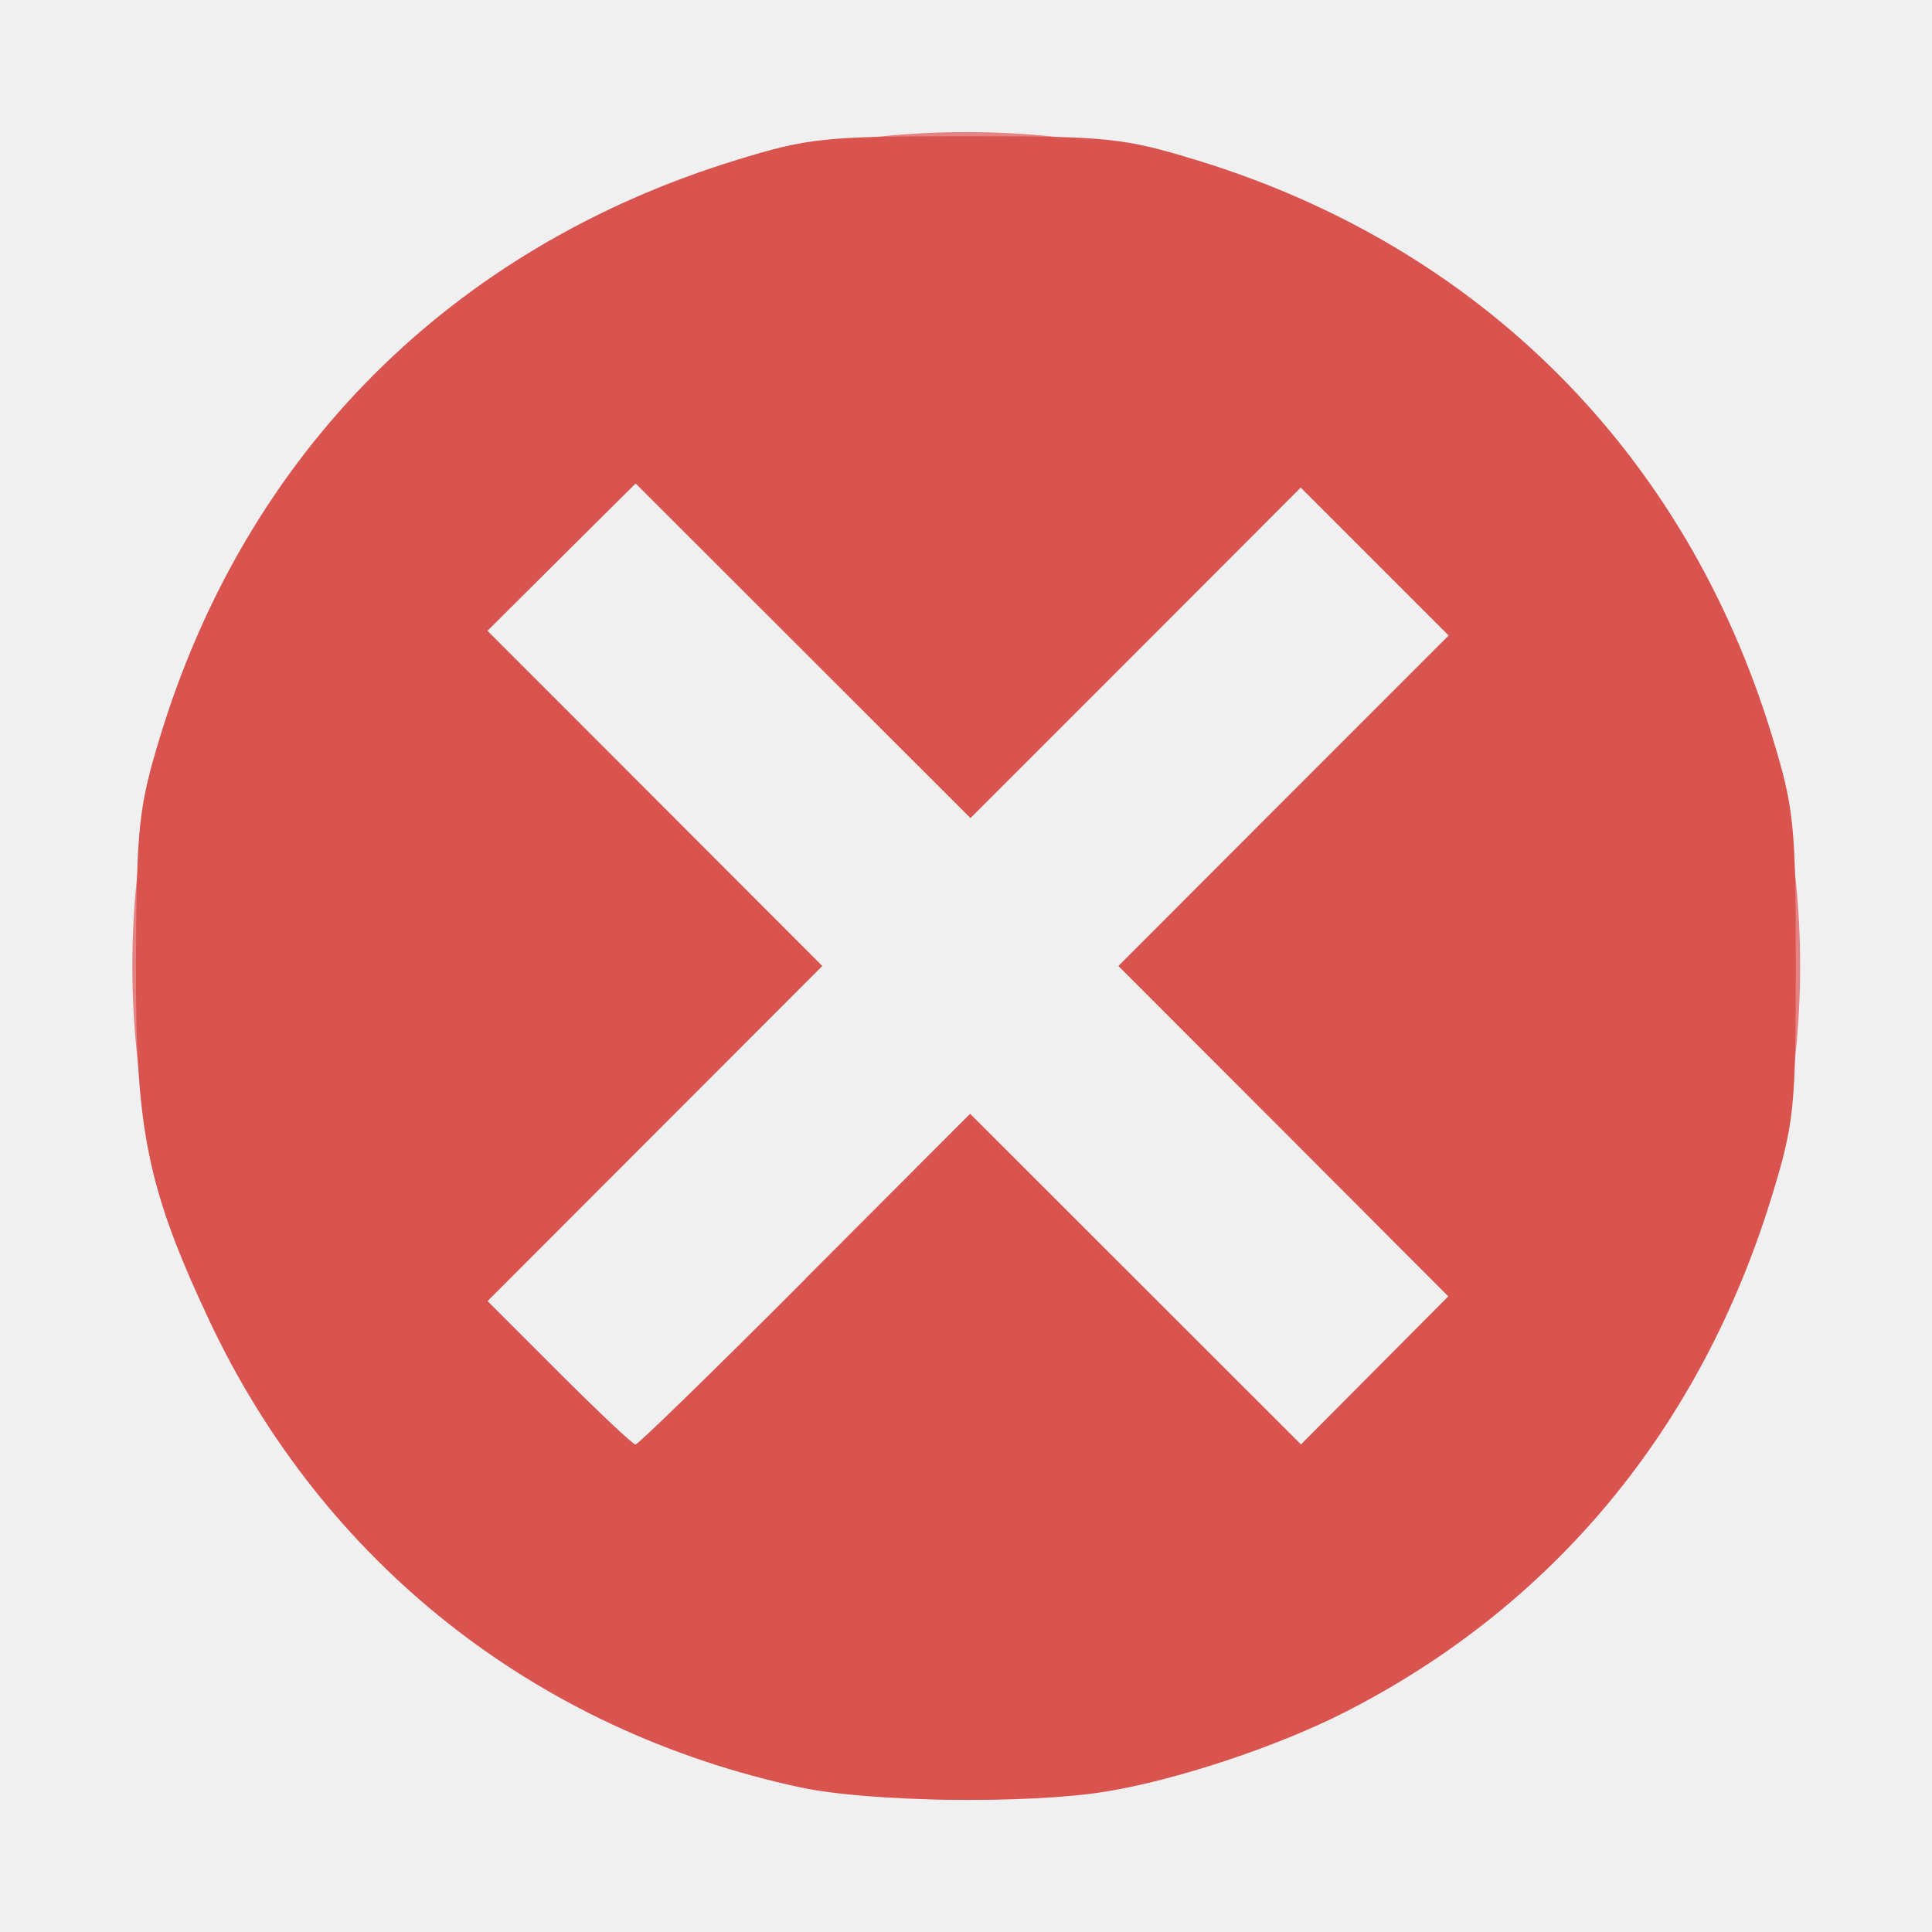
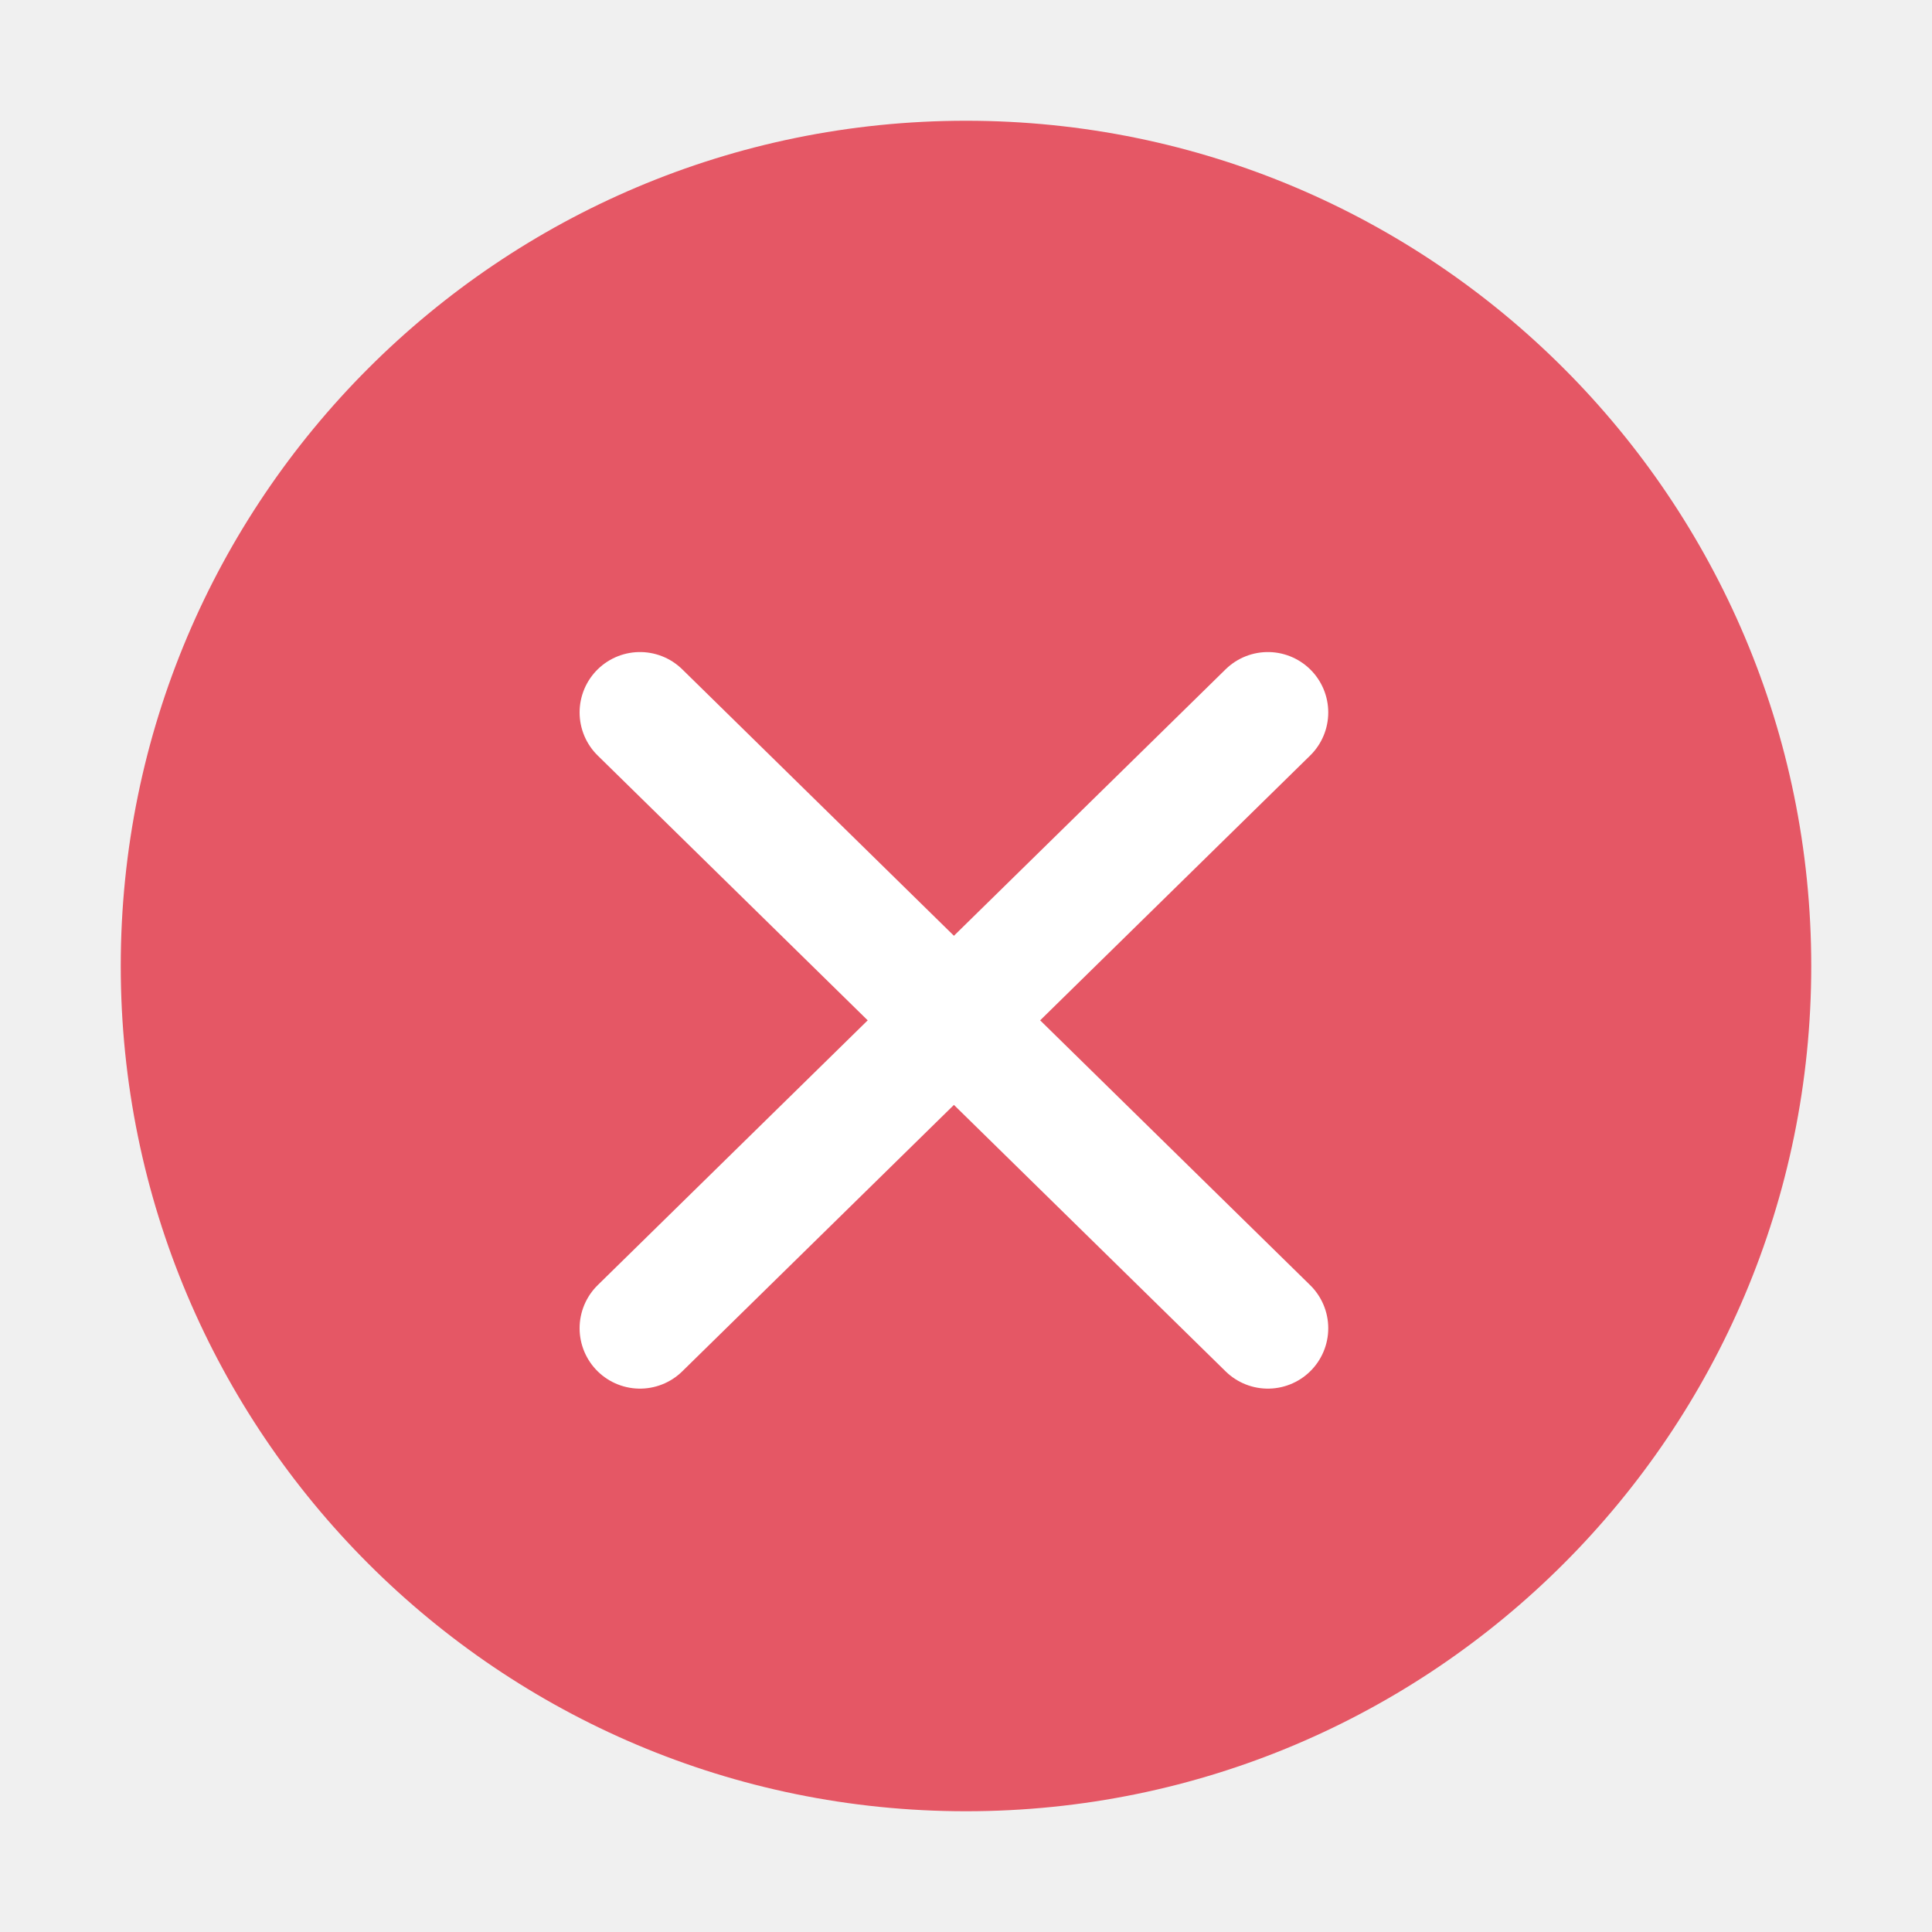
- <svg xmlns="http://www.w3.org/2000/svg" width="16" height="16" viewBox="0 0 16 16" version="1.1" id="svg5">
-   <defs id="defs9" />
-   <rect id="frame" width="17" height="17" x="-0.5" y="-0.5" style="fill:none;stroke-width:1.062" />
-   <path d="M 9.279,8 12.022,5.259 10.744,3.981 8.003,6.722 5.26,3.981 3.984,5.258 6.725,8 3.984,10.741 5.26,12.019 8.002,9.278 10.744,12.019 12.022,10.742 9.28,8 Z m -1.277,6.906 a 6.906,6.906 0 1 1 0,-13.812 6.906,6.906 0 0 1 0,13.812 z" id="path3" style="fill:#e05555;fill-opacity:0.7;fill-rule:evenodd;stroke-width:1.062" />
-   <path style="opacity:1;fill:#d9534f;fill-opacity:1;stroke-width:0.072" d="M 6.631,14.803 C 4.434,14.332 2.672,12.938 1.728,10.925 1.219,9.838 1.121,9.354 1.126,7.964 1.131,6.844 1.148,6.684 1.327,6.097 2.044,3.747 3.74,2.051 6.096,1.326 6.694,1.142 6.829,1.128 8,1.128 c 1.169,0 1.308,0.014 1.909,0.198 2.344,0.715 4.05,2.421 4.765,4.765 C 14.858,6.692 14.872,6.831 14.872,8 c 0,1.173 -0.014,1.306 -0.199,1.909 -0.591,1.924 -1.814,3.398 -3.548,4.277 -0.557,0.282 -1.39,0.558 -1.972,0.652 -0.644,0.104 -1.956,0.086 -2.521,-0.035 z m 0.036,-4.21 1.367,-1.369 1.37,1.369 1.37,1.369 0.61,-0.613 0.61,-0.613 L 10.629,9.368 9.262,8 10.629,6.631 11.997,5.263 11.384,4.65 10.772,4.038 9.405,5.407 8.037,6.775 6.651,5.39 5.264,4.004 4.65,4.614 4.037,5.224 5.424,6.612 6.81,8 5.424,9.387 4.038,10.775 l 0.594,0.594 c 0.327,0.327 0.61,0.594 0.631,0.594 0.021,0 0.653,-0.616 1.405,-1.369 z" id="path818" />
+ <svg xmlns="http://www.w3.org/2000/svg" viewBox="0 0 16 16">
+   <circle fill="#E55765" cx="8" cy="8" r="7" />
+   <path fill="none" stroke="#FFFFFF" stroke-width="1" stroke-linecap="round" d="M10.5,5.9L5.3,11" />
+   <path fill="none" stroke="#FFFFFF" stroke-width="1" stroke-linecap="round" d="M10.5,11L5.3,5.9" />
</svg>
